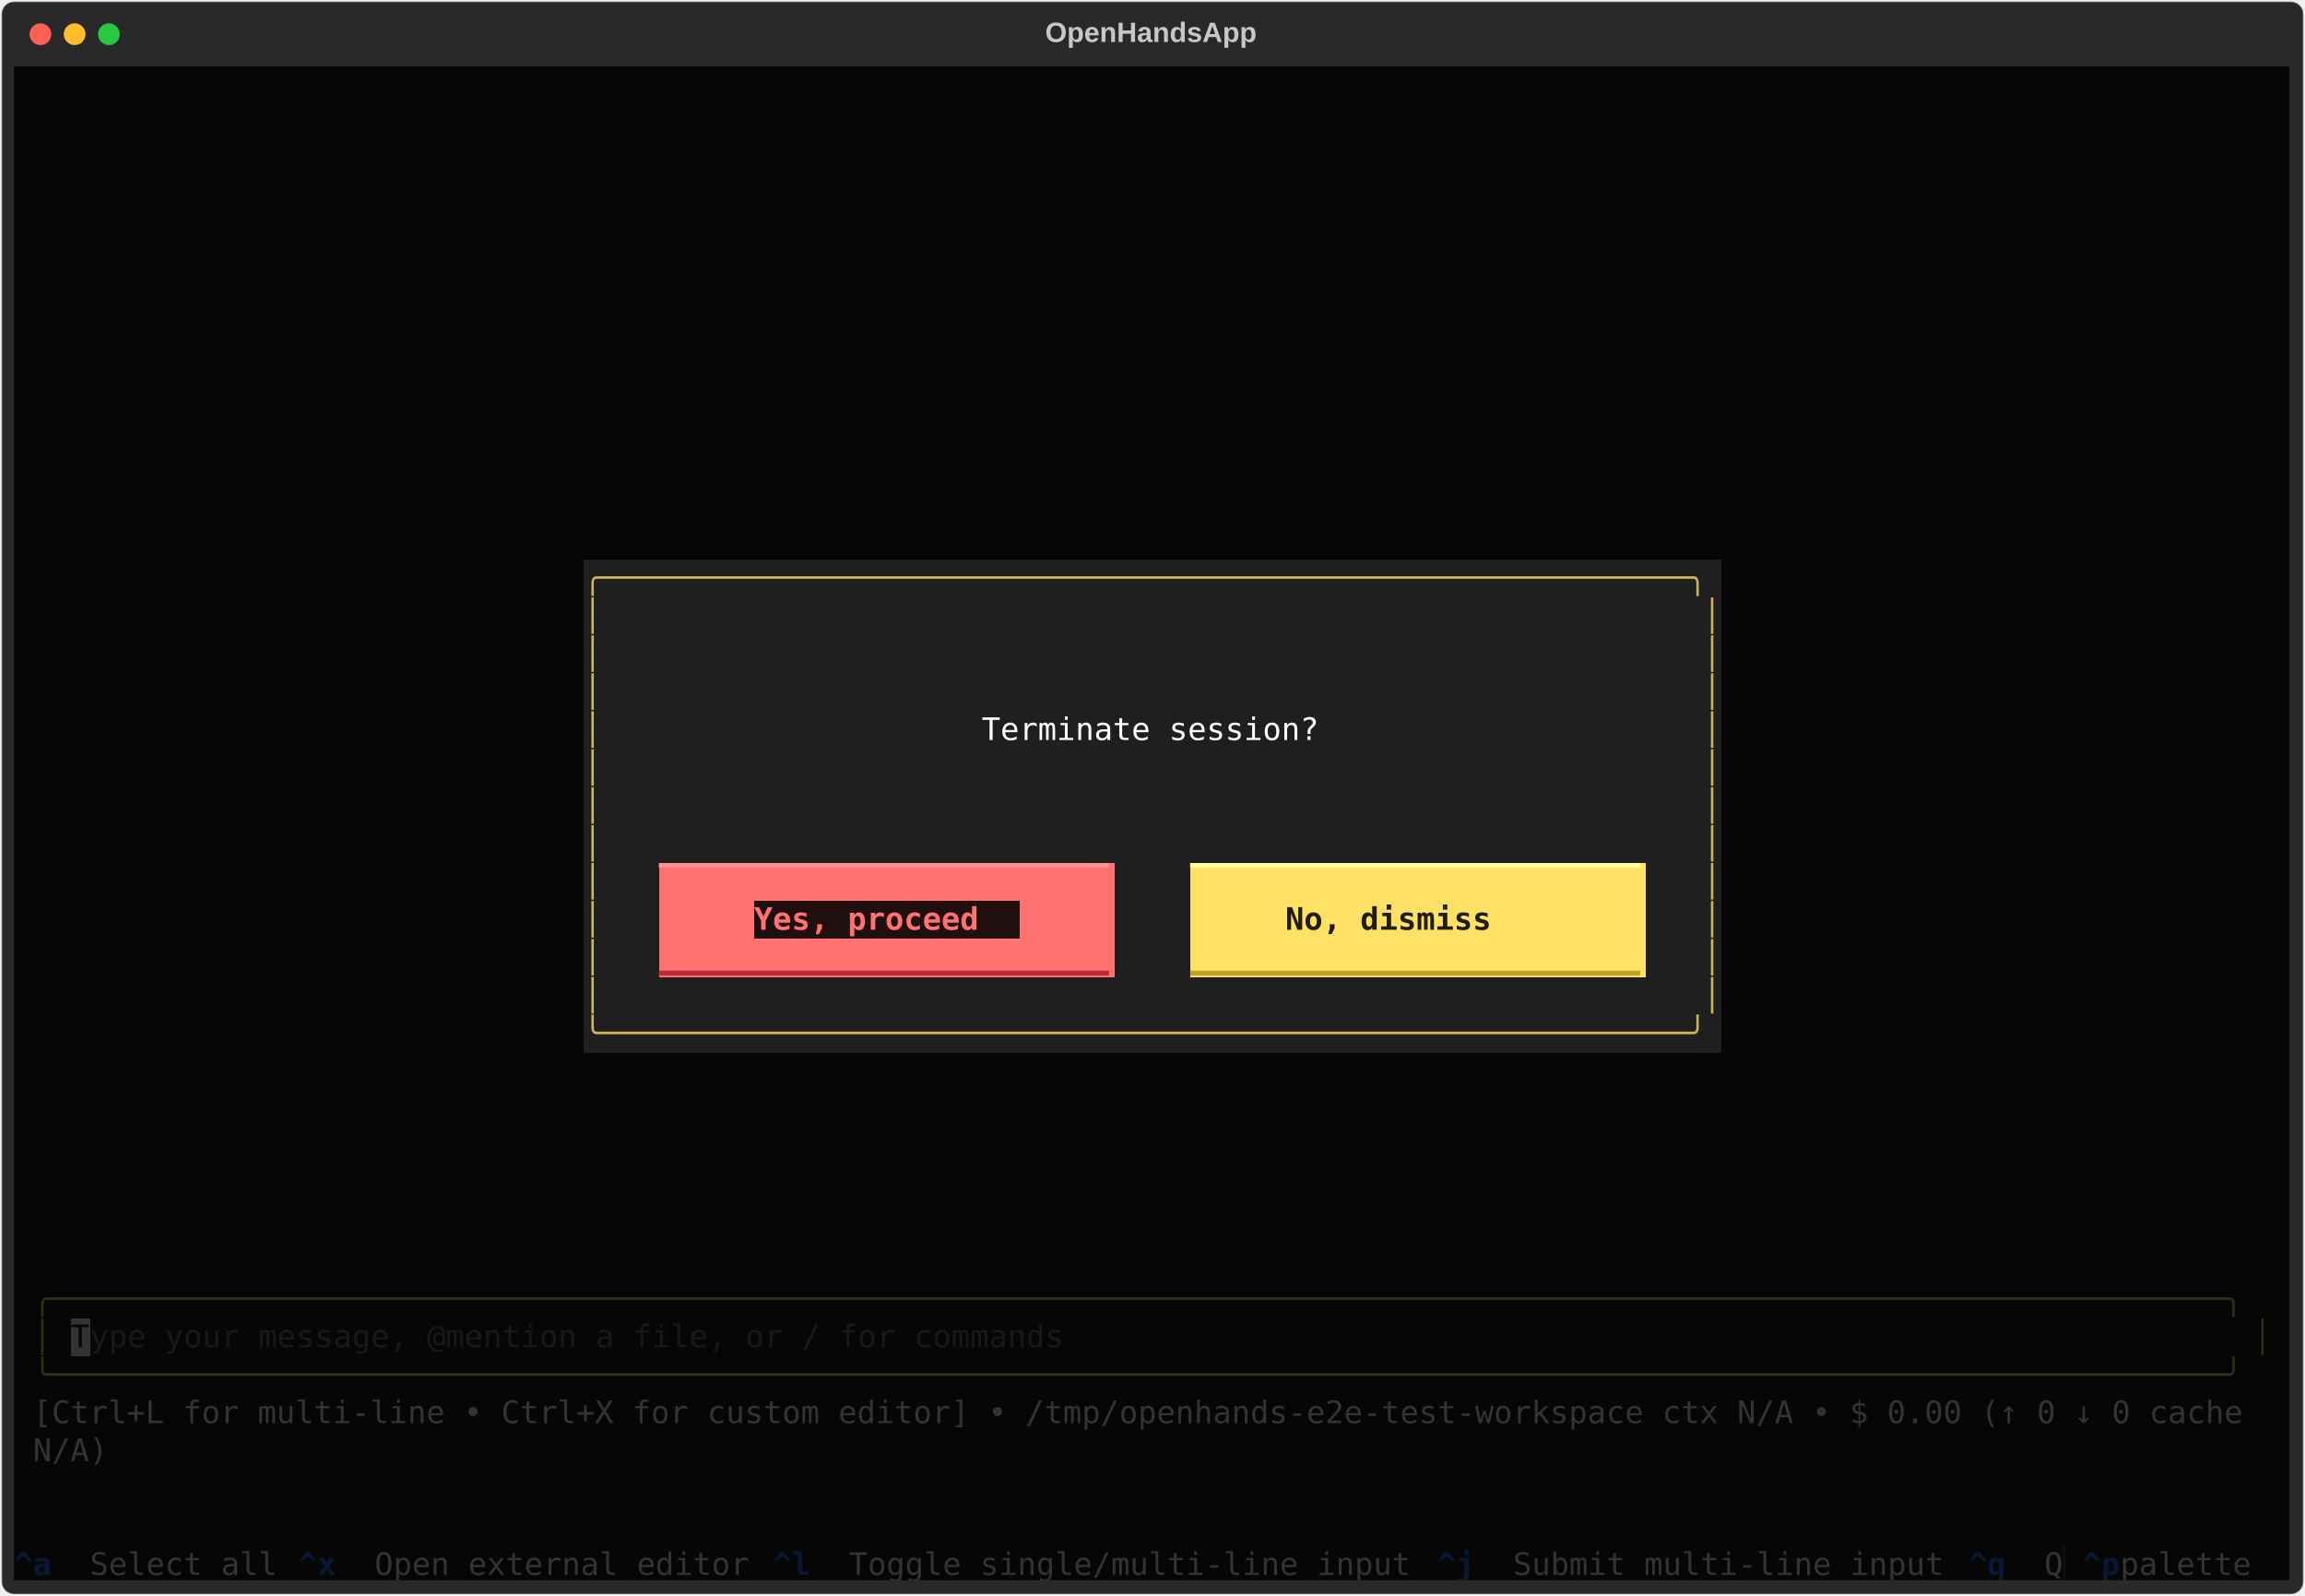
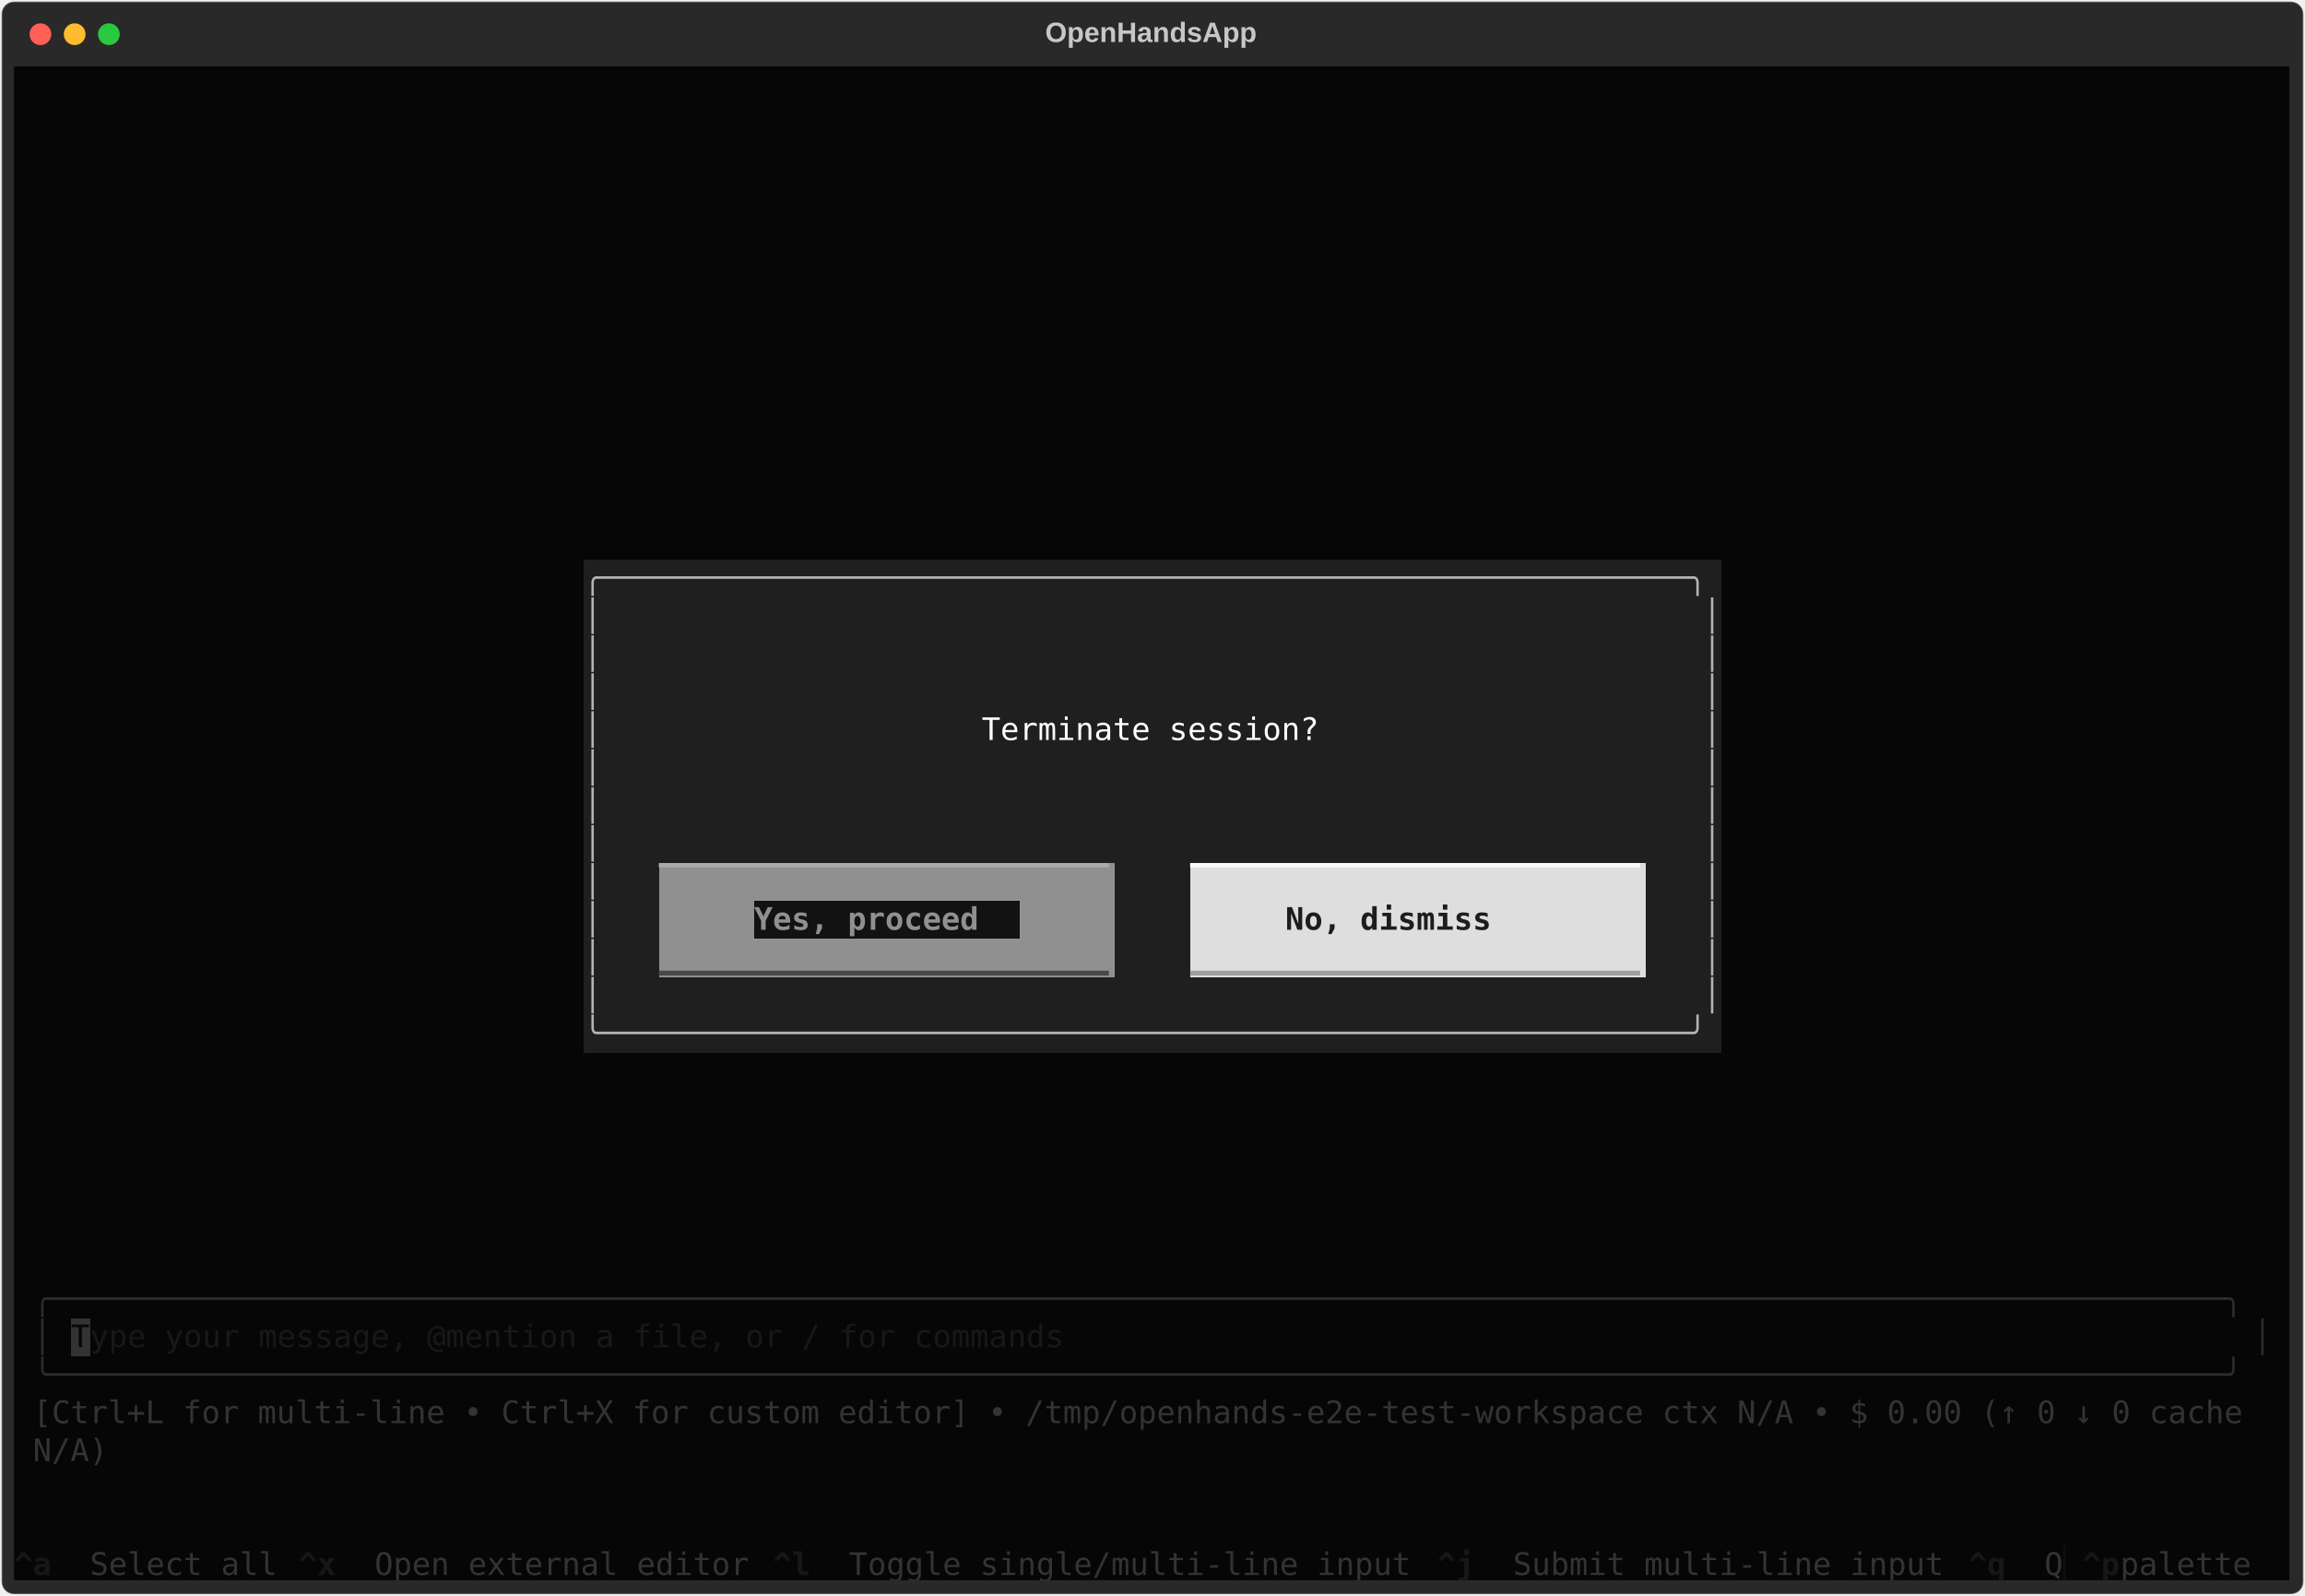
<svg xmlns="http://www.w3.org/2000/svg" class="rich-terminal" viewBox="0 0 1482 1026.0">
  <style>

    @font-face {
        font-family: "Fira Code";
        src: local("FiraCode-Regular"),
                url("https://cdnjs.cloudflare.com/ajax/libs/firacode/6.2.0/woff2/FiraCode-Regular.woff2") format("woff2"),
                url("https://cdnjs.cloudflare.com/ajax/libs/firacode/6.2.0/woff/FiraCode-Regular.woff") format("woff");
        font-style: normal;
        font-weight: 400;
    }
    @font-face {
        font-family: "Fira Code";
        src: local("FiraCode-Bold"),
                url("https://cdnjs.cloudflare.com/ajax/libs/firacode/6.2.0/woff2/FiraCode-Bold.woff2") format("woff2"),
                url("https://cdnjs.cloudflare.com/ajax/libs/firacode/6.2.0/woff/FiraCode-Bold.woff") format("woff");
        font-style: bold;
        font-weight: 700;
    }

    .terminal-matrix {
        font-family: Fira Code, monospace;
        font-size: 20px;
        line-height: 24.4px;
        font-variant-east-asian: full-width;
    }

    .terminal-title {
        font-size: 18px;
        font-weight: bold;
        font-family: arial;
    }

    .terminal-r1 { fill: #ffffff }
.terminal-r2 { fill: #c5c8c6 }
- .terminal-r3 { fill: #322d14 }
+ .terminal-r3 { fill: #2c2c2c }
.terminal-r4 { fill: #333333 }
- .terminal-r5 { fill: #ccb552 }
- .terminal-r6 { fill: #ff9491 }
- .terminal-r7 { fill: #ffffa2 }
- .terminal-r8 { fill: #fe7272;font-weight: bold }
- .terminal-r9 { fill: #211d0d;font-weight: bold }
- .terminal-r10 { fill: #b82936 }
- .terminal-r11 { fill: #bba325 }
+ .terminal-r5 { fill: #b3b3b3 }
+ .terminal-r6 { fill: #ababab }
+ .terminal-r7 { fill: #f8f8f8 }
+ .terminal-r8 { fill: #909090;font-weight: bold }
+ .terminal-r9 { fill: #1d1d1d;font-weight: bold }
+ .terminal-r10 { fill: #484848 }
+ .terminal-r11 { fill: #9f9f9f }
.terminal-r12 { fill: #060606 }
.terminal-r13 { fill: #181818 }
- .terminal-r14 { fill: #071933;font-weight: bold }
+ .terminal-r14 { fill: #171717;font-weight: bold }
.terminal-r15 { fill: #0f0f0f }
    </style>
  <defs>
    <clipPath id="terminal-clip-terminal">
      <rect x="0" y="0" width="1463.0" height="975.0" />
    </clipPath>
    <clipPath id="terminal-line-0">
      <rect x="0" y="1.5" width="1464" height="24.65" />
    </clipPath>
    <clipPath id="terminal-line-1">
      <rect x="0" y="25.9" width="1464" height="24.65" />
    </clipPath>
    <clipPath id="terminal-line-2">
      <rect x="0" y="50.3" width="1464" height="24.65" />
    </clipPath>
    <clipPath id="terminal-line-3">
      <rect x="0" y="74.7" width="1464" height="24.65" />
    </clipPath>
    <clipPath id="terminal-line-4">
      <rect x="0" y="99.1" width="1464" height="24.65" />
    </clipPath>
    <clipPath id="terminal-line-5">
      <rect x="0" y="123.5" width="1464" height="24.65" />
    </clipPath>
    <clipPath id="terminal-line-6">
      <rect x="0" y="147.9" width="1464" height="24.65" />
    </clipPath>
    <clipPath id="terminal-line-7">
      <rect x="0" y="172.3" width="1464" height="24.65" />
    </clipPath>
    <clipPath id="terminal-line-8">
      <rect x="0" y="196.7" width="1464" height="24.65" />
    </clipPath>
    <clipPath id="terminal-line-9">
      <rect x="0" y="221.1" width="1464" height="24.65" />
    </clipPath>
    <clipPath id="terminal-line-10">
      <rect x="0" y="245.5" width="1464" height="24.65" />
    </clipPath>
    <clipPath id="terminal-line-11">
      <rect x="0" y="269.9" width="1464" height="24.65" />
    </clipPath>
    <clipPath id="terminal-line-12">
      <rect x="0" y="294.3" width="1464" height="24.65" />
    </clipPath>
    <clipPath id="terminal-line-13">
      <rect x="0" y="318.7" width="1464" height="24.65" />
    </clipPath>
    <clipPath id="terminal-line-14">
      <rect x="0" y="343.1" width="1464" height="24.65" />
    </clipPath>
    <clipPath id="terminal-line-15">
      <rect x="0" y="367.5" width="1464" height="24.65" />
    </clipPath>
    <clipPath id="terminal-line-16">
      <rect x="0" y="391.9" width="1464" height="24.65" />
    </clipPath>
    <clipPath id="terminal-line-17">
      <rect x="0" y="416.3" width="1464" height="24.65" />
    </clipPath>
    <clipPath id="terminal-line-18">
      <rect x="0" y="440.7" width="1464" height="24.65" />
    </clipPath>
    <clipPath id="terminal-line-19">
      <rect x="0" y="465.1" width="1464" height="24.65" />
    </clipPath>
    <clipPath id="terminal-line-20">
      <rect x="0" y="489.5" width="1464" height="24.65" />
    </clipPath>
    <clipPath id="terminal-line-21">
      <rect x="0" y="513.9" width="1464" height="24.65" />
    </clipPath>
    <clipPath id="terminal-line-22">
      <rect x="0" y="538.3" width="1464" height="24.65" />
    </clipPath>
    <clipPath id="terminal-line-23">
      <rect x="0" y="562.7" width="1464" height="24.65" />
    </clipPath>
    <clipPath id="terminal-line-24">
      <rect x="0" y="587.1" width="1464" height="24.65" />
    </clipPath>
    <clipPath id="terminal-line-25">
      <rect x="0" y="611.5" width="1464" height="24.65" />
    </clipPath>
    <clipPath id="terminal-line-26">
      <rect x="0" y="635.9" width="1464" height="24.65" />
    </clipPath>
    <clipPath id="terminal-line-27">
      <rect x="0" y="660.3" width="1464" height="24.65" />
    </clipPath>
    <clipPath id="terminal-line-28">
      <rect x="0" y="684.7" width="1464" height="24.65" />
    </clipPath>
    <clipPath id="terminal-line-29">
      <rect x="0" y="709.1" width="1464" height="24.65" />
    </clipPath>
    <clipPath id="terminal-line-30">
      <rect x="0" y="733.5" width="1464" height="24.65" />
    </clipPath>
    <clipPath id="terminal-line-31">
      <rect x="0" y="757.9" width="1464" height="24.65" />
    </clipPath>
    <clipPath id="terminal-line-32">
      <rect x="0" y="782.3" width="1464" height="24.65" />
    </clipPath>
    <clipPath id="terminal-line-33">
      <rect x="0" y="806.7" width="1464" height="24.65" />
    </clipPath>
    <clipPath id="terminal-line-34">
      <rect x="0" y="831.1" width="1464" height="24.65" />
    </clipPath>
    <clipPath id="terminal-line-35">
      <rect x="0" y="855.5" width="1464" height="24.65" />
    </clipPath>
    <clipPath id="terminal-line-36">
      <rect x="0" y="879.9" width="1464" height="24.65" />
    </clipPath>
    <clipPath id="terminal-line-37">
      <rect x="0" y="904.3" width="1464" height="24.65" />
    </clipPath>
    <clipPath id="terminal-line-38">
      <rect x="0" y="928.7" width="1464" height="24.65" />
    </clipPath>
  </defs>
  <rect fill="#292929" stroke="rgba(255,255,255,0.35)" stroke-width="1" x="1" y="1" width="1480" height="1024" rx="8" />
  <text class="terminal-title" fill="#c5c8c6" text-anchor="middle" x="740" y="27">OpenHandsApp</text>
  <g transform="translate(26,22)">
    <circle cx="0" cy="0" r="7" fill="#ff5f57" />
    <circle cx="22" cy="0" r="7" fill="#febc2e" />
    <circle cx="44" cy="0" r="7" fill="#28c840" />
  </g>
  <g transform="translate(9, 41)" clip-path="url(#terminal-clip-terminal)">
    <rect fill="#060606" x="0" y="1.5" width="1464" height="24.65" shape-rendering="crispEdges" />
    <rect fill="#060606" x="0" y="25.9" width="732" height="24.65" shape-rendering="crispEdges" />
    <rect fill="#060606" x="732" y="25.9" width="0" height="24.65" shape-rendering="crispEdges" />
    <rect fill="#060606" x="732" y="25.9" width="732" height="24.65" shape-rendering="crispEdges" />
    <rect fill="#060606" x="0" y="50.3" width="732" height="24.65" shape-rendering="crispEdges" />
    <rect fill="#060606" x="732" y="50.3" width="0" height="24.65" shape-rendering="crispEdges" />
    <rect fill="#060606" x="732" y="50.3" width="732" height="24.65" shape-rendering="crispEdges" />
    <rect fill="#060606" x="0" y="74.7" width="1464" height="24.65" shape-rendering="crispEdges" />
    <rect fill="#060606" x="0" y="99.1" width="1464" height="24.65" shape-rendering="crispEdges" />
    <rect fill="#060606" x="0" y="123.5" width="24.4" height="24.65" shape-rendering="crispEdges" />
    <rect fill="#060606" x="24.4" y="123.5" width="0" height="24.65" shape-rendering="crispEdges" />
    <rect fill="#060606" x="24.4" y="123.5" width="1439.6" height="24.65" shape-rendering="crispEdges" />
    <rect fill="#060606" x="0" y="147.9" width="24.4" height="24.65" shape-rendering="crispEdges" />
    <rect fill="#060606" x="24.4" y="147.9" width="0" height="24.65" shape-rendering="crispEdges" />
    <rect fill="#060606" x="24.4" y="147.9" width="1439.6" height="24.65" shape-rendering="crispEdges" />
    <rect fill="#060606" x="0" y="172.3" width="1464" height="24.65" shape-rendering="crispEdges" />
    <rect fill="#060606" x="0" y="196.7" width="24.4" height="24.65" shape-rendering="crispEdges" />
    <rect fill="#060606" x="24.4" y="196.7" width="0" height="24.65" shape-rendering="crispEdges" />
    <rect fill="#060606" x="24.4" y="196.7" width="1439.6" height="24.65" shape-rendering="crispEdges" />
    <rect fill="#060606" x="0" y="221.1" width="24.4" height="24.65" shape-rendering="crispEdges" />
    <rect fill="#060606" x="24.4" y="221.1" width="0" height="24.65" shape-rendering="crispEdges" />
    <rect fill="#060606" x="24.4" y="221.1" width="1439.6" height="24.65" shape-rendering="crispEdges" />
    <rect fill="#060606" x="0" y="245.5" width="1464" height="24.65" shape-rendering="crispEdges" />
    <rect fill="#060606" x="0" y="269.9" width="1464" height="24.65" shape-rendering="crispEdges" />
    <rect fill="#060606" x="0" y="294.3" width="1464" height="24.65" shape-rendering="crispEdges" />
    <rect fill="#060606" x="0" y="318.7" width="366" height="24.65" shape-rendering="crispEdges" />
    <rect fill="#1f1f1f" x="366" y="318.7" width="732" height="24.65" shape-rendering="crispEdges" />
    <rect fill="#060606" x="1098" y="318.7" width="366" height="24.65" shape-rendering="crispEdges" />
    <rect fill="#060606" x="0" y="343.1" width="366" height="24.65" shape-rendering="crispEdges" />
    <rect fill="#1f1f1f" x="366" y="343.1" width="12.2" height="24.65" shape-rendering="crispEdges" />
    <rect fill="#1f1f1f" x="378.2" y="343.1" width="707.6" height="24.65" shape-rendering="crispEdges" />
    <rect fill="#1f1f1f" x="1085.8" y="343.1" width="12.2" height="24.65" shape-rendering="crispEdges" />
    <rect fill="#060606" x="1098" y="343.1" width="366" height="24.65" shape-rendering="crispEdges" />
    <rect fill="#060606" x="0" y="367.5" width="366" height="24.65" shape-rendering="crispEdges" />
    <rect fill="#1f1f1f" x="366" y="367.5" width="12.2" height="24.65" shape-rendering="crispEdges" />
    <rect fill="#1f1f1f" x="378.2" y="367.5" width="707.6" height="24.65" shape-rendering="crispEdges" />
    <rect fill="#1f1f1f" x="1085.8" y="367.5" width="12.2" height="24.65" shape-rendering="crispEdges" />
    <rect fill="#060606" x="1098" y="367.5" width="366" height="24.65" shape-rendering="crispEdges" />
    <rect fill="#060606" x="0" y="391.9" width="366" height="24.65" shape-rendering="crispEdges" />
    <rect fill="#1f1f1f" x="366" y="391.9" width="12.2" height="24.65" shape-rendering="crispEdges" />
    <rect fill="#1f1f1f" x="378.2" y="391.9" width="707.6" height="24.65" shape-rendering="crispEdges" />
    <rect fill="#1f1f1f" x="1085.8" y="391.9" width="12.2" height="24.65" shape-rendering="crispEdges" />
    <rect fill="#060606" x="1098" y="391.9" width="366" height="24.65" shape-rendering="crispEdges" />
    <rect fill="#060606" x="0" y="416.3" width="366" height="24.65" shape-rendering="crispEdges" />
    <rect fill="#1f1f1f" x="366" y="416.3" width="12.2" height="24.65" shape-rendering="crispEdges" />
    <rect fill="#1f1f1f" x="378.2" y="416.3" width="24.4" height="24.65" shape-rendering="crispEdges" />
    <rect fill="#1f1f1f" x="402.6" y="416.3" width="219.6" height="24.65" shape-rendering="crispEdges" />
    <rect fill="#1f1f1f" x="622.2" y="416.3" width="219.6" height="24.65" shape-rendering="crispEdges" />
    <rect fill="#1f1f1f" x="841.8" y="416.3" width="219.6" height="24.65" shape-rendering="crispEdges" />
    <rect fill="#1f1f1f" x="1061.4" y="416.3" width="24.4" height="24.65" shape-rendering="crispEdges" />
    <rect fill="#1f1f1f" x="1085.8" y="416.3" width="12.2" height="24.65" shape-rendering="crispEdges" />
    <rect fill="#060606" x="1098" y="416.3" width="366" height="24.65" shape-rendering="crispEdges" />
    <rect fill="#060606" x="0" y="440.7" width="366" height="24.65" shape-rendering="crispEdges" />
    <rect fill="#1f1f1f" x="366" y="440.7" width="12.2" height="24.65" shape-rendering="crispEdges" />
    <rect fill="#1f1f1f" x="378.2" y="440.7" width="707.6" height="24.65" shape-rendering="crispEdges" />
    <rect fill="#1f1f1f" x="1085.8" y="440.7" width="12.2" height="24.65" shape-rendering="crispEdges" />
    <rect fill="#060606" x="1098" y="440.7" width="366" height="24.65" shape-rendering="crispEdges" />
    <rect fill="#060606" x="0" y="465.1" width="366" height="24.65" shape-rendering="crispEdges" />
    <rect fill="#1f1f1f" x="366" y="465.1" width="12.2" height="24.65" shape-rendering="crispEdges" />
    <rect fill="#1f1f1f" x="378.2" y="465.1" width="707.6" height="24.65" shape-rendering="crispEdges" />
    <rect fill="#1f1f1f" x="1085.8" y="465.1" width="12.2" height="24.65" shape-rendering="crispEdges" />
    <rect fill="#060606" x="1098" y="465.1" width="366" height="24.65" shape-rendering="crispEdges" />
    <rect fill="#060606" x="0" y="489.5" width="366" height="24.65" shape-rendering="crispEdges" />
    <rect fill="#1f1f1f" x="366" y="489.5" width="12.2" height="24.65" shape-rendering="crispEdges" />
    <rect fill="#1f1f1f" x="378.2" y="489.5" width="707.6" height="24.65" shape-rendering="crispEdges" />
    <rect fill="#1f1f1f" x="1085.8" y="489.5" width="12.2" height="24.65" shape-rendering="crispEdges" />
    <rect fill="#060606" x="1098" y="489.5" width="366" height="24.65" shape-rendering="crispEdges" />
    <rect fill="#060606" x="0" y="513.9" width="366" height="24.65" shape-rendering="crispEdges" />
    <rect fill="#1f1f1f" x="366" y="513.9" width="12.2" height="24.65" shape-rendering="crispEdges" />
    <rect fill="#1f1f1f" x="378.2" y="513.9" width="36.6" height="24.65" shape-rendering="crispEdges" />
-     <rect fill="#fe7272" x="414.8" y="513.9" width="292.8" height="24.65" shape-rendering="crispEdges" />
+     <rect fill="#909090" x="414.8" y="513.9" width="292.8" height="24.65" shape-rendering="crispEdges" />
    <rect fill="#1f1f1f" x="707.6" y="513.9" width="48.8" height="24.65" shape-rendering="crispEdges" />
-     <rect fill="#fee165" x="756.4" y="513.9" width="292.8" height="24.65" shape-rendering="crispEdges" />
+     <rect fill="#dedede" x="756.4" y="513.9" width="292.8" height="24.65" shape-rendering="crispEdges" />
    <rect fill="#1f1f1f" x="1049.2" y="513.9" width="36.6" height="24.65" shape-rendering="crispEdges" />
    <rect fill="#1f1f1f" x="1085.8" y="513.9" width="12.2" height="24.65" shape-rendering="crispEdges" />
    <rect fill="#060606" x="1098" y="513.9" width="366" height="24.65" shape-rendering="crispEdges" />
    <rect fill="#060606" x="0" y="538.3" width="366" height="24.65" shape-rendering="crispEdges" />
    <rect fill="#1f1f1f" x="366" y="538.3" width="12.2" height="24.65" shape-rendering="crispEdges" />
    <rect fill="#1f1f1f" x="378.2" y="538.3" width="36.6" height="24.65" shape-rendering="crispEdges" />
-     <rect fill="#fe7272" x="414.8" y="538.3" width="61" height="24.65" shape-rendering="crispEdges" />
-     <rect fill="#210e0e" x="475.8" y="538.3" width="170.8" height="24.65" shape-rendering="crispEdges" />
-     <rect fill="#fe7272" x="646.6" y="538.3" width="61" height="24.65" shape-rendering="crispEdges" />
+     <rect fill="#909090" x="414.8" y="538.3" width="61" height="24.65" shape-rendering="crispEdges" />
+     <rect fill="#121212" x="475.8" y="538.3" width="170.8" height="24.65" shape-rendering="crispEdges" />
+     <rect fill="#909090" x="646.6" y="538.3" width="61" height="24.65" shape-rendering="crispEdges" />
    <rect fill="#1f1f1f" x="707.6" y="538.3" width="48.8" height="24.65" shape-rendering="crispEdges" />
-     <rect fill="#fee165" x="756.4" y="538.3" width="61" height="24.65" shape-rendering="crispEdges" />
-     <rect fill="#fee165" x="817.4" y="538.3" width="158.6" height="24.65" shape-rendering="crispEdges" />
-     <rect fill="#fee165" x="976" y="538.3" width="73.2" height="24.65" shape-rendering="crispEdges" />
+     <rect fill="#dedede" x="756.4" y="538.3" width="61" height="24.65" shape-rendering="crispEdges" />
+     <rect fill="#dedede" x="817.4" y="538.3" width="158.6" height="24.65" shape-rendering="crispEdges" />
+     <rect fill="#dedede" x="976" y="538.3" width="73.2" height="24.65" shape-rendering="crispEdges" />
    <rect fill="#1f1f1f" x="1049.2" y="538.3" width="36.6" height="24.65" shape-rendering="crispEdges" />
    <rect fill="#1f1f1f" x="1085.8" y="538.3" width="12.2" height="24.65" shape-rendering="crispEdges" />
    <rect fill="#060606" x="1098" y="538.3" width="366" height="24.65" shape-rendering="crispEdges" />
    <rect fill="#060606" x="0" y="562.7" width="366" height="24.65" shape-rendering="crispEdges" />
    <rect fill="#1f1f1f" x="366" y="562.7" width="12.2" height="24.65" shape-rendering="crispEdges" />
    <rect fill="#1f1f1f" x="378.2" y="562.7" width="36.6" height="24.65" shape-rendering="crispEdges" />
-     <rect fill="#fe7272" x="414.8" y="562.7" width="292.8" height="24.65" shape-rendering="crispEdges" />
+     <rect fill="#909090" x="414.8" y="562.7" width="292.8" height="24.65" shape-rendering="crispEdges" />
    <rect fill="#1f1f1f" x="707.6" y="562.7" width="48.8" height="24.65" shape-rendering="crispEdges" />
-     <rect fill="#fee165" x="756.4" y="562.7" width="292.8" height="24.65" shape-rendering="crispEdges" />
+     <rect fill="#dedede" x="756.4" y="562.7" width="292.8" height="24.65" shape-rendering="crispEdges" />
    <rect fill="#1f1f1f" x="1049.2" y="562.7" width="36.6" height="24.65" shape-rendering="crispEdges" />
    <rect fill="#1f1f1f" x="1085.8" y="562.7" width="12.2" height="24.65" shape-rendering="crispEdges" />
    <rect fill="#060606" x="1098" y="562.7" width="366" height="24.65" shape-rendering="crispEdges" />
    <rect fill="#060606" x="0" y="587.1" width="366" height="24.65" shape-rendering="crispEdges" />
    <rect fill="#1f1f1f" x="366" y="587.1" width="12.2" height="24.65" shape-rendering="crispEdges" />
    <rect fill="#1f1f1f" x="378.2" y="587.1" width="707.6" height="24.65" shape-rendering="crispEdges" />
    <rect fill="#1f1f1f" x="1085.8" y="587.1" width="12.2" height="24.65" shape-rendering="crispEdges" />
    <rect fill="#060606" x="1098" y="587.1" width="366" height="24.65" shape-rendering="crispEdges" />
    <rect fill="#060606" x="0" y="611.5" width="366" height="24.65" shape-rendering="crispEdges" />
    <rect fill="#1f1f1f" x="366" y="611.5" width="732" height="24.65" shape-rendering="crispEdges" />
    <rect fill="#060606" x="1098" y="611.5" width="366" height="24.65" shape-rendering="crispEdges" />
    <rect fill="#060606" x="0" y="635.9" width="1464" height="24.65" shape-rendering="crispEdges" />
    <rect fill="#060606" x="0" y="660.3" width="1464" height="24.65" shape-rendering="crispEdges" />
    <rect fill="#060606" x="0" y="684.7" width="1464" height="24.65" shape-rendering="crispEdges" />
    <rect fill="#060606" x="0" y="709.1" width="1464" height="24.65" shape-rendering="crispEdges" />
    <rect fill="#060606" x="0" y="733.5" width="1464" height="24.65" shape-rendering="crispEdges" />
    <rect fill="#060606" x="0" y="757.9" width="12.2" height="24.65" shape-rendering="crispEdges" />
    <rect fill="#060606" x="12.2" y="757.9" width="12.2" height="24.65" shape-rendering="crispEdges" />
    <rect fill="#060606" x="24.4" y="757.9" width="1439.6" height="24.65" shape-rendering="crispEdges" />
    <rect fill="#060606" x="0" y="782.3" width="12.2" height="24.65" shape-rendering="crispEdges" />
    <rect fill="#060606" x="12.2" y="782.3" width="1439.6" height="24.65" shape-rendering="crispEdges" />
    <rect fill="#060606" x="1451.8" y="782.3" width="12.2" height="24.65" shape-rendering="crispEdges" />
    <rect fill="#060606" x="0" y="806.7" width="12.2" height="24.65" shape-rendering="crispEdges" />
    <rect fill="#060606" x="12.2" y="806.7" width="12.2" height="24.65" shape-rendering="crispEdges" />
    <rect fill="#060606" x="24.4" y="806.7" width="12.2" height="24.65" shape-rendering="crispEdges" />
    <rect fill="#333333" x="36.6" y="806.7" width="12.2" height="24.65" shape-rendering="crispEdges" />
    <rect fill="#060606" x="48.8" y="806.7" width="634.4" height="24.65" shape-rendering="crispEdges" />
    <rect fill="#060606" x="683.2" y="806.7" width="756.4" height="24.65" shape-rendering="crispEdges" />
    <rect fill="#060606" x="1439.6" y="806.7" width="12.2" height="24.65" shape-rendering="crispEdges" />
    <rect fill="#060606" x="1451.8" y="806.7" width="12.2" height="24.65" shape-rendering="crispEdges" />
    <rect fill="#060606" x="0" y="831.1" width="12.2" height="24.65" shape-rendering="crispEdges" />
    <rect fill="#060606" x="12.2" y="831.1" width="1439.6" height="24.65" shape-rendering="crispEdges" />
    <rect fill="#060606" x="1451.8" y="831.1" width="12.2" height="24.65" shape-rendering="crispEdges" />
    <rect fill="#060606" x="0" y="855.5" width="12.2" height="24.65" shape-rendering="crispEdges" />
    <rect fill="#060606" x="12.2" y="855.5" width="1439.6" height="24.65" shape-rendering="crispEdges" />
    <rect fill="#060606" x="1451.8" y="855.5" width="12.2" height="24.65" shape-rendering="crispEdges" />
    <rect fill="#060606" x="0" y="879.9" width="12.2" height="24.65" shape-rendering="crispEdges" />
    <rect fill="#060606" x="12.2" y="879.9" width="48.8" height="24.65" shape-rendering="crispEdges" />
    <rect fill="#060606" x="61" y="879.9" width="1403" height="24.65" shape-rendering="crispEdges" />
    <rect fill="#060606" x="0" y="904.3" width="1464" height="24.65" shape-rendering="crispEdges" />
    <rect fill="#060606" x="0" y="928.7" width="1464" height="24.65" shape-rendering="crispEdges" />
    <rect fill="#060606" x="0" y="953.1" width="48.8" height="24.65" shape-rendering="crispEdges" />
    <rect fill="#060606" x="48.8" y="953.1" width="134.2" height="24.65" shape-rendering="crispEdges" />
    <rect fill="#060606" x="183" y="953.1" width="48.8" height="24.65" shape-rendering="crispEdges" />
    <rect fill="#060606" x="231.8" y="953.1" width="256.2" height="24.65" shape-rendering="crispEdges" />
    <rect fill="#060606" x="488" y="953.1" width="48.8" height="24.65" shape-rendering="crispEdges" />
    <rect fill="#060606" x="536.8" y="953.1" width="378.2" height="24.65" shape-rendering="crispEdges" />
    <rect fill="#060606" x="915" y="953.1" width="48.8" height="24.65" shape-rendering="crispEdges" />
    <rect fill="#060606" x="963.8" y="953.1" width="292.8" height="24.65" shape-rendering="crispEdges" />
    <rect fill="#060606" x="1256.6" y="953.1" width="48.8" height="24.65" shape-rendering="crispEdges" />
    <rect fill="#060606" x="1305.4" y="953.1" width="12.2" height="24.65" shape-rendering="crispEdges" />
    <rect fill="#060606" x="1317.6" y="953.1" width="12.2" height="24.65" shape-rendering="crispEdges" />
    <rect fill="#060606" x="1329.8" y="953.1" width="24.4" height="24.65" shape-rendering="crispEdges" />
    <rect fill="#060606" x="1354.2" y="953.1" width="97.6" height="24.65" shape-rendering="crispEdges" />
    <rect fill="#060606" x="1451.8" y="953.1" width="12.2" height="24.65" shape-rendering="crispEdges" />
    <g class="terminal-matrix">
      <text class="terminal-r2" x="1464" y="20" textLength="12.2" clip-path="url(#terminal-line-0)">
</text>
      <text class="terminal-r2" x="1464" y="44.4" textLength="12.2" clip-path="url(#terminal-line-1)">
</text>
      <text class="terminal-r2" x="1464" y="68.8" textLength="12.2" clip-path="url(#terminal-line-2)">
</text>
      <text class="terminal-r2" x="1464" y="93.2" textLength="12.2" clip-path="url(#terminal-line-3)">
</text>
      <text class="terminal-r2" x="1464" y="117.6" textLength="12.2" clip-path="url(#terminal-line-4)">
</text>
      <text class="terminal-r2" x="1464" y="142" textLength="12.2" clip-path="url(#terminal-line-5)">
</text>
      <text class="terminal-r2" x="1464" y="166.4" textLength="12.2" clip-path="url(#terminal-line-6)">
</text>
      <text class="terminal-r2" x="1464" y="190.8" textLength="12.2" clip-path="url(#terminal-line-7)">
</text>
      <text class="terminal-r2" x="1464" y="215.2" textLength="12.2" clip-path="url(#terminal-line-8)">
</text>
      <text class="terminal-r2" x="1464" y="239.6" textLength="12.2" clip-path="url(#terminal-line-9)">
</text>
      <text class="terminal-r2" x="1464" y="264" textLength="12.2" clip-path="url(#terminal-line-10)">
</text>
      <text class="terminal-r2" x="1464" y="288.4" textLength="12.2" clip-path="url(#terminal-line-11)">
</text>
      <text class="terminal-r2" x="1464" y="312.8" textLength="12.2" clip-path="url(#terminal-line-12)">
</text>
      <text class="terminal-r5" x="366" y="337.2" textLength="732" clip-path="url(#terminal-line-13)">╭──────────────────────────────────────────────────────────╮</text>
      <text class="terminal-r2" x="1464" y="337.2" textLength="12.2" clip-path="url(#terminal-line-13)">
</text>
      <text class="terminal-r5" x="366" y="361.6" textLength="12.2" clip-path="url(#terminal-line-14)">│</text>
      <text class="terminal-r5" x="1085.8" y="361.6" textLength="12.2" clip-path="url(#terminal-line-14)">│</text>
      <text class="terminal-r2" x="1464" y="361.6" textLength="12.2" clip-path="url(#terminal-line-14)">
</text>
      <text class="terminal-r5" x="366" y="386" textLength="12.2" clip-path="url(#terminal-line-15)">│</text>
      <text class="terminal-r5" x="1085.8" y="386" textLength="12.2" clip-path="url(#terminal-line-15)">│</text>
      <text class="terminal-r2" x="1464" y="386" textLength="12.2" clip-path="url(#terminal-line-15)">
</text>
      <text class="terminal-r5" x="366" y="410.4" textLength="12.2" clip-path="url(#terminal-line-16)">│</text>
      <text class="terminal-r5" x="1085.8" y="410.4" textLength="12.2" clip-path="url(#terminal-line-16)">│</text>
      <text class="terminal-r2" x="1464" y="410.4" textLength="12.2" clip-path="url(#terminal-line-16)">
</text>
      <text class="terminal-r5" x="366" y="434.8" textLength="12.2" clip-path="url(#terminal-line-17)">│</text>
      <text class="terminal-r1" x="622.2" y="434.8" textLength="219.6" clip-path="url(#terminal-line-17)">Terminate session?</text>
      <text class="terminal-r5" x="1085.8" y="434.8" textLength="12.2" clip-path="url(#terminal-line-17)">│</text>
      <text class="terminal-r2" x="1464" y="434.8" textLength="12.2" clip-path="url(#terminal-line-17)">
</text>
      <text class="terminal-r5" x="366" y="459.2" textLength="12.2" clip-path="url(#terminal-line-18)">│</text>
      <text class="terminal-r5" x="1085.8" y="459.2" textLength="12.2" clip-path="url(#terminal-line-18)">│</text>
      <text class="terminal-r2" x="1464" y="459.2" textLength="12.2" clip-path="url(#terminal-line-18)">
</text>
      <text class="terminal-r5" x="366" y="483.6" textLength="12.2" clip-path="url(#terminal-line-19)">│</text>
      <text class="terminal-r5" x="1085.8" y="483.6" textLength="12.2" clip-path="url(#terminal-line-19)">│</text>
      <text class="terminal-r2" x="1464" y="483.6" textLength="12.2" clip-path="url(#terminal-line-19)">
</text>
      <text class="terminal-r5" x="366" y="508" textLength="12.2" clip-path="url(#terminal-line-20)">│</text>
      <text class="terminal-r5" x="1085.8" y="508" textLength="12.2" clip-path="url(#terminal-line-20)">│</text>
      <text class="terminal-r2" x="1464" y="508" textLength="12.2" clip-path="url(#terminal-line-20)">
</text>
      <text class="terminal-r5" x="366" y="532.4" textLength="12.2" clip-path="url(#terminal-line-21)">│</text>
      <text class="terminal-r6" x="414.8" y="532.4" textLength="292.8" clip-path="url(#terminal-line-21)">▔▔▔▔▔▔▔▔▔▔▔▔▔▔▔▔▔▔▔▔▔▔▔▔</text>
      <text class="terminal-r7" x="756.4" y="532.4" textLength="292.8" clip-path="url(#terminal-line-21)">▔▔▔▔▔▔▔▔▔▔▔▔▔▔▔▔▔▔▔▔▔▔▔▔</text>
      <text class="terminal-r5" x="1085.8" y="532.4" textLength="12.2" clip-path="url(#terminal-line-21)">│</text>
      <text class="terminal-r2" x="1464" y="532.4" textLength="12.2" clip-path="url(#terminal-line-21)">
</text>
      <text class="terminal-r5" x="366" y="556.8" textLength="12.2" clip-path="url(#terminal-line-22)">│</text>
      <text class="terminal-r8" x="475.8" y="556.8" textLength="170.8" clip-path="url(#terminal-line-22)"> Yes, proceed </text>
      <text class="terminal-r9" x="817.4" y="556.8" textLength="158.6" clip-path="url(#terminal-line-22)"> No, dismiss </text>
      <text class="terminal-r5" x="1085.8" y="556.8" textLength="12.2" clip-path="url(#terminal-line-22)">│</text>
      <text class="terminal-r2" x="1464" y="556.8" textLength="12.2" clip-path="url(#terminal-line-22)">
</text>
      <text class="terminal-r5" x="366" y="581.2" textLength="12.2" clip-path="url(#terminal-line-23)">│</text>
      <text class="terminal-r10" x="414.8" y="581.2" textLength="292.8" clip-path="url(#terminal-line-23)">▁▁▁▁▁▁▁▁▁▁▁▁▁▁▁▁▁▁▁▁▁▁▁▁</text>
      <text class="terminal-r11" x="756.4" y="581.2" textLength="292.8" clip-path="url(#terminal-line-23)">▁▁▁▁▁▁▁▁▁▁▁▁▁▁▁▁▁▁▁▁▁▁▁▁</text>
      <text class="terminal-r5" x="1085.8" y="581.2" textLength="12.2" clip-path="url(#terminal-line-23)">│</text>
      <text class="terminal-r2" x="1464" y="581.2" textLength="12.2" clip-path="url(#terminal-line-23)">
</text>
      <text class="terminal-r5" x="366" y="605.6" textLength="12.2" clip-path="url(#terminal-line-24)">│</text>
      <text class="terminal-r5" x="1085.8" y="605.6" textLength="12.2" clip-path="url(#terminal-line-24)">│</text>
      <text class="terminal-r2" x="1464" y="605.6" textLength="12.2" clip-path="url(#terminal-line-24)">
</text>
      <text class="terminal-r5" x="366" y="630" textLength="732" clip-path="url(#terminal-line-25)">╰──────────────────────────────────────────────────────────╯</text>
      <text class="terminal-r2" x="1464" y="630" textLength="12.2" clip-path="url(#terminal-line-25)">
</text>
      <text class="terminal-r2" x="1464" y="654.4" textLength="12.2" clip-path="url(#terminal-line-26)">
</text>
      <text class="terminal-r2" x="1464" y="678.8" textLength="12.2" clip-path="url(#terminal-line-27)">
</text>
      <text class="terminal-r2" x="1464" y="703.2" textLength="12.2" clip-path="url(#terminal-line-28)">
</text>
      <text class="terminal-r2" x="1464" y="727.6" textLength="12.2" clip-path="url(#terminal-line-29)">
</text>
      <text class="terminal-r2" x="1464" y="752" textLength="12.2" clip-path="url(#terminal-line-30)">
</text>
      <text class="terminal-r2" x="1464" y="776.4" textLength="12.2" clip-path="url(#terminal-line-31)">
</text>
      <text class="terminal-r3" x="12.2" y="800.8" textLength="1439.6" clip-path="url(#terminal-line-32)">╭────────────────────────────────────────────────────────────────────────────────────────────────────────────────────╮</text>
      <text class="terminal-r2" x="1464" y="800.8" textLength="12.2" clip-path="url(#terminal-line-32)">
</text>
      <text class="terminal-r3" x="12.2" y="825.2" textLength="12.2" clip-path="url(#terminal-line-33)">│</text>
      <text class="terminal-r12" x="36.6" y="825.2" textLength="12.2" clip-path="url(#terminal-line-33)">T</text>
      <text class="terminal-r13" x="48.8" y="825.2" textLength="634.4" clip-path="url(#terminal-line-33)">ype your message, @mention a file, or / for commands</text>
      <text class="terminal-r3" x="1439.6" y="825.2" textLength="12.2" clip-path="url(#terminal-line-33)">│</text>
      <text class="terminal-r2" x="1464" y="825.2" textLength="12.2" clip-path="url(#terminal-line-33)">
</text>
      <text class="terminal-r3" x="12.2" y="849.6" textLength="1439.6" clip-path="url(#terminal-line-34)">╰────────────────────────────────────────────────────────────────────────────────────────────────────────────────────╯</text>
      <text class="terminal-r2" x="1464" y="849.6" textLength="12.2" clip-path="url(#terminal-line-34)">
</text>
      <text class="terminal-r4" x="12.2" y="874" textLength="1439.6" clip-path="url(#terminal-line-35)">[Ctrl+L for multi-line • Ctrl+X for custom editor] • /tmp/openhands-e2e-test-workspace ctx N/A • $ 0.00 (↑ 0 ↓ 0 cache</text>
      <text class="terminal-r2" x="1464" y="874" textLength="12.2" clip-path="url(#terminal-line-35)">
</text>
      <text class="terminal-r4" x="12.2" y="898.4" textLength="48.8" clip-path="url(#terminal-line-36)">N/A)</text>
      <text class="terminal-r2" x="1464" y="898.4" textLength="12.2" clip-path="url(#terminal-line-36)">
</text>
      <text class="terminal-r2" x="1464" y="922.8" textLength="12.2" clip-path="url(#terminal-line-37)">
</text>
      <text class="terminal-r2" x="1464" y="947.2" textLength="12.2" clip-path="url(#terminal-line-38)">
</text>
      <text class="terminal-r14" x="0" y="971.6" textLength="48.8" clip-path="url(#terminal-line-39)"> ^a </text>
      <text class="terminal-r4" x="48.8" y="971.6" textLength="134.2" clip-path="url(#terminal-line-39)">Select all </text>
      <text class="terminal-r14" x="183" y="971.6" textLength="48.8" clip-path="url(#terminal-line-39)"> ^x </text>
      <text class="terminal-r4" x="231.8" y="971.6" textLength="256.2" clip-path="url(#terminal-line-39)">Open external editor </text>
      <text class="terminal-r14" x="488" y="971.6" textLength="48.8" clip-path="url(#terminal-line-39)"> ^l </text>
      <text class="terminal-r4" x="536.8" y="971.6" textLength="378.2" clip-path="url(#terminal-line-39)">Toggle single/multi-line input </text>
      <text class="terminal-r14" x="915" y="971.6" textLength="48.8" clip-path="url(#terminal-line-39)"> ^j </text>
      <text class="terminal-r4" x="963.8" y="971.6" textLength="292.8" clip-path="url(#terminal-line-39)">Submit multi-line input </text>
      <text class="terminal-r14" x="1256.6" y="971.6" textLength="48.8" clip-path="url(#terminal-line-39)"> ^q </text>
      <text class="terminal-r4" x="1305.4" y="971.6" textLength="12.2" clip-path="url(#terminal-line-39)">Q</text>
      <text class="terminal-r15" x="1317.6" y="971.6" textLength="12.2" clip-path="url(#terminal-line-39)">▏</text>
      <text class="terminal-r14" x="1329.8" y="971.6" textLength="24.4" clip-path="url(#terminal-line-39)">^p</text>
      <text class="terminal-r4" x="1354.2" y="971.6" textLength="97.6" clip-path="url(#terminal-line-39)"> palette</text>
    </g>
  </g>
</svg>
